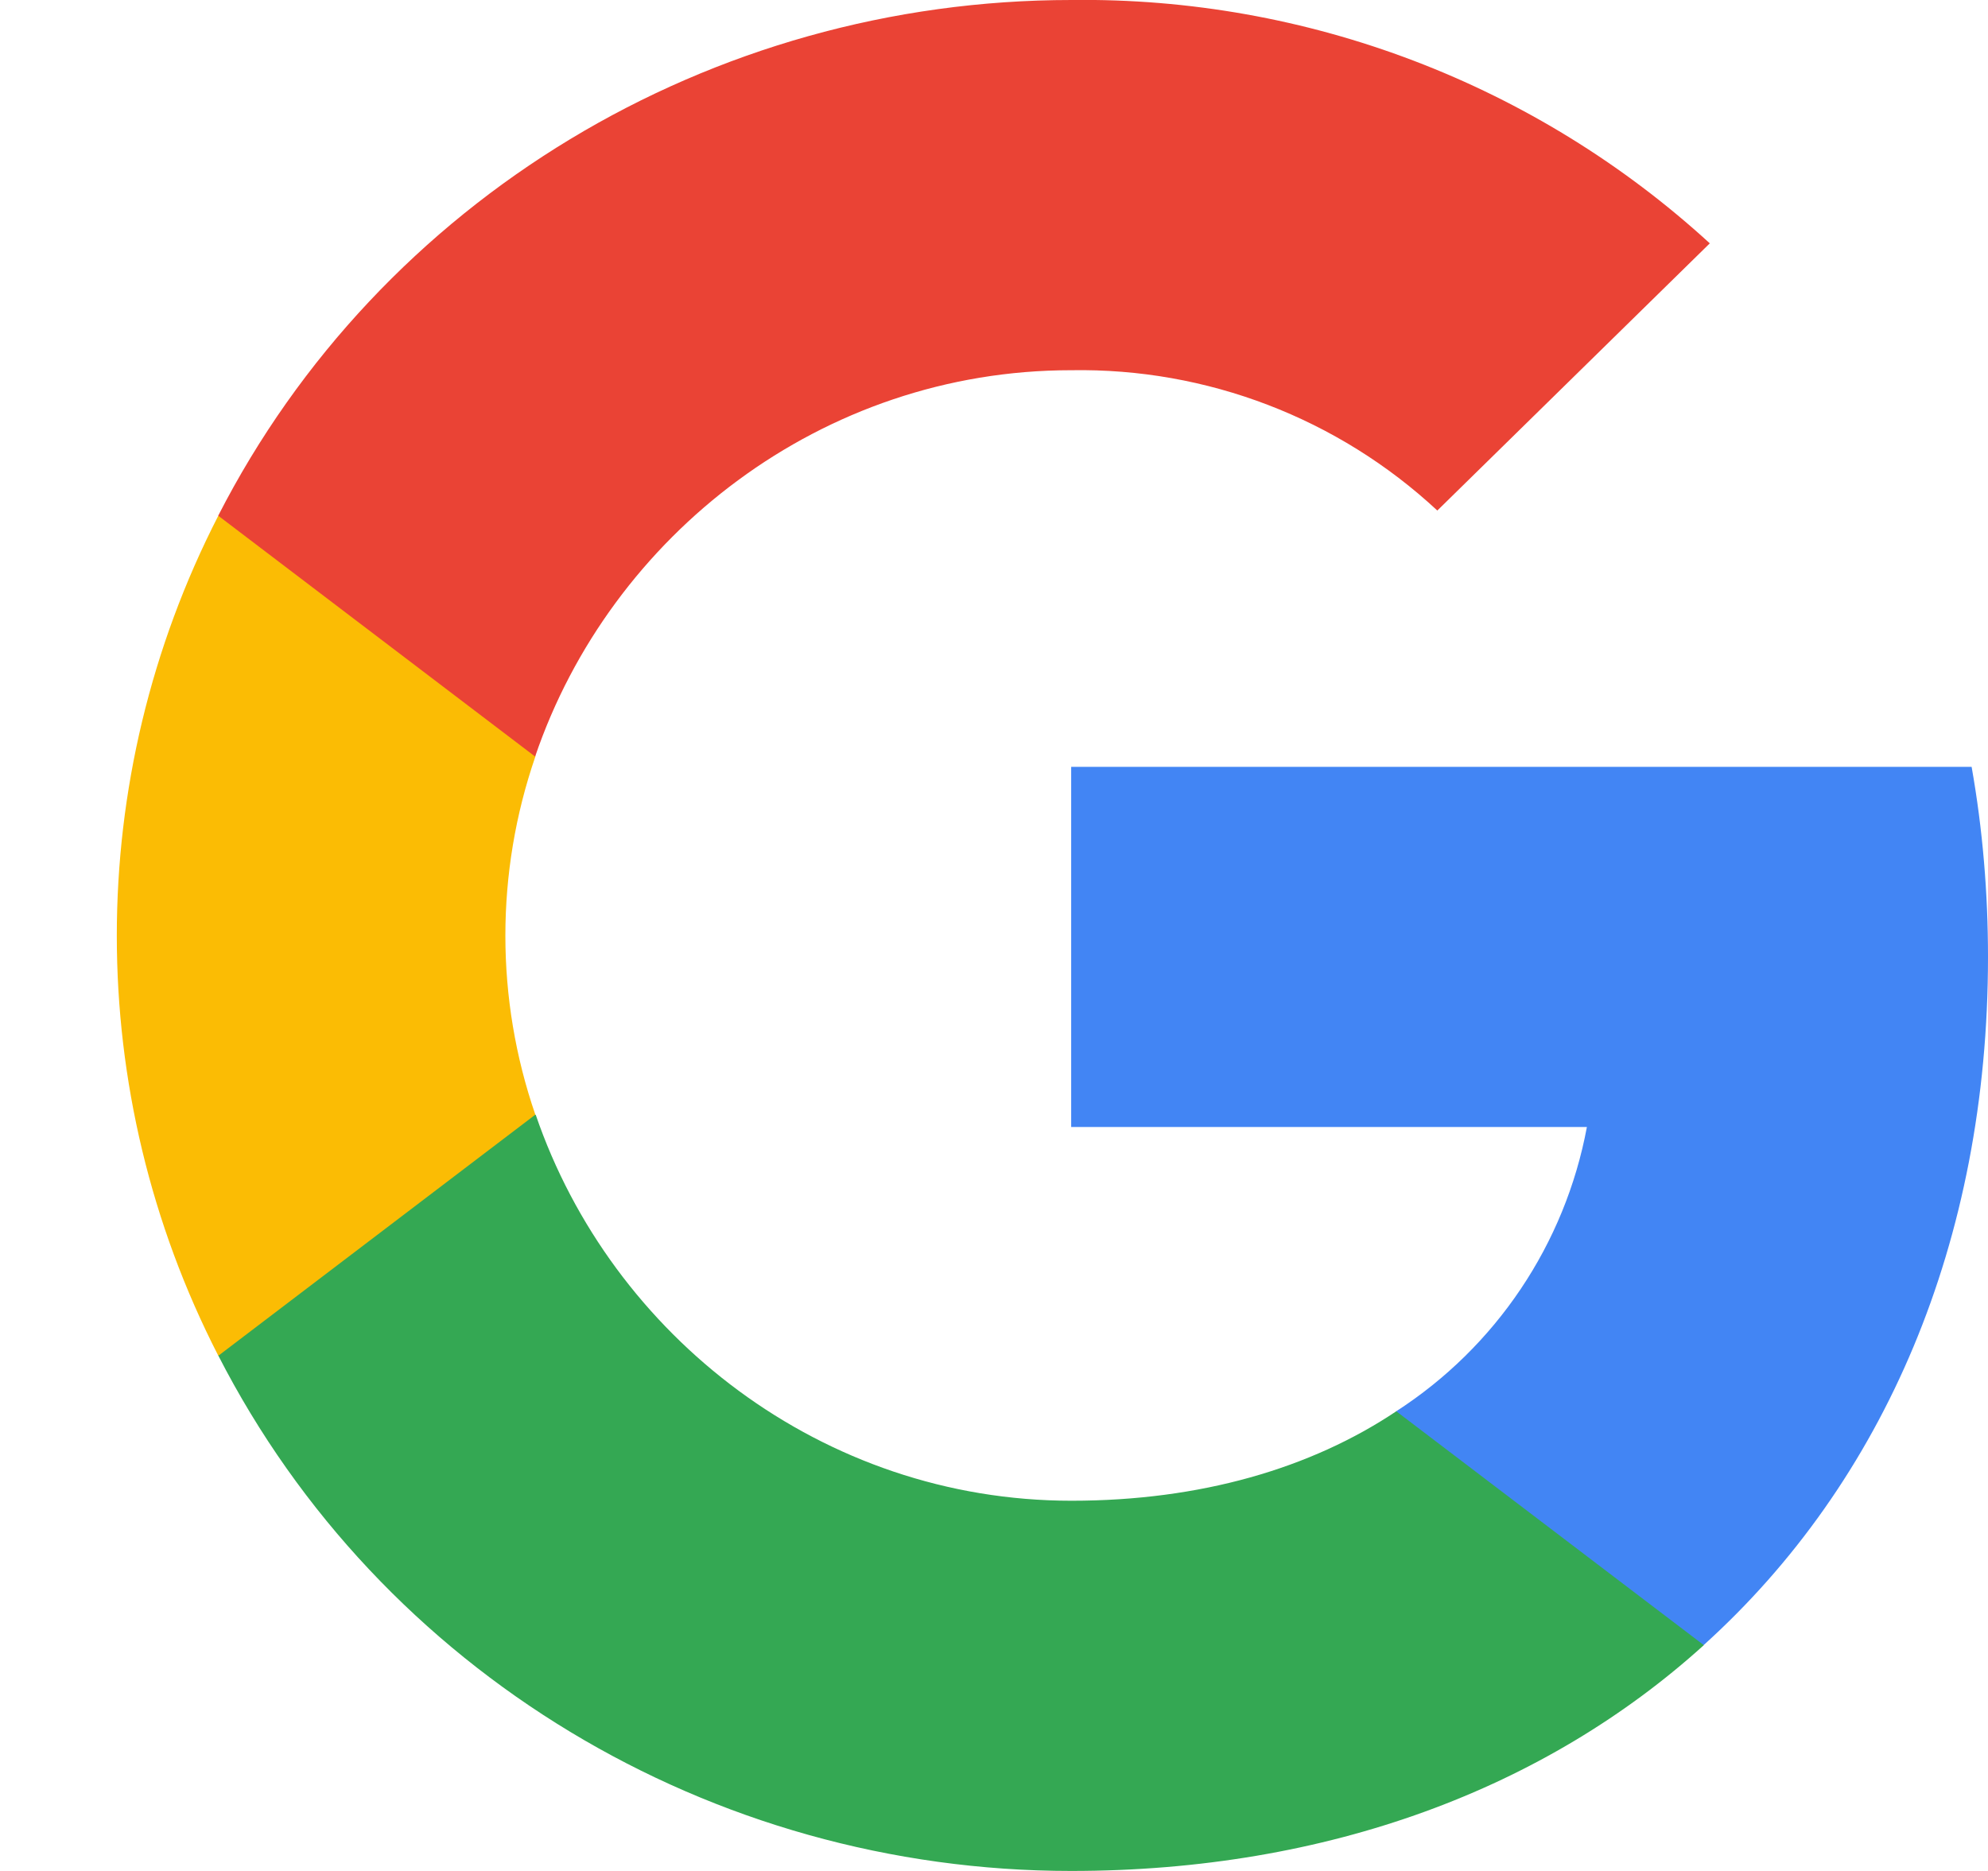
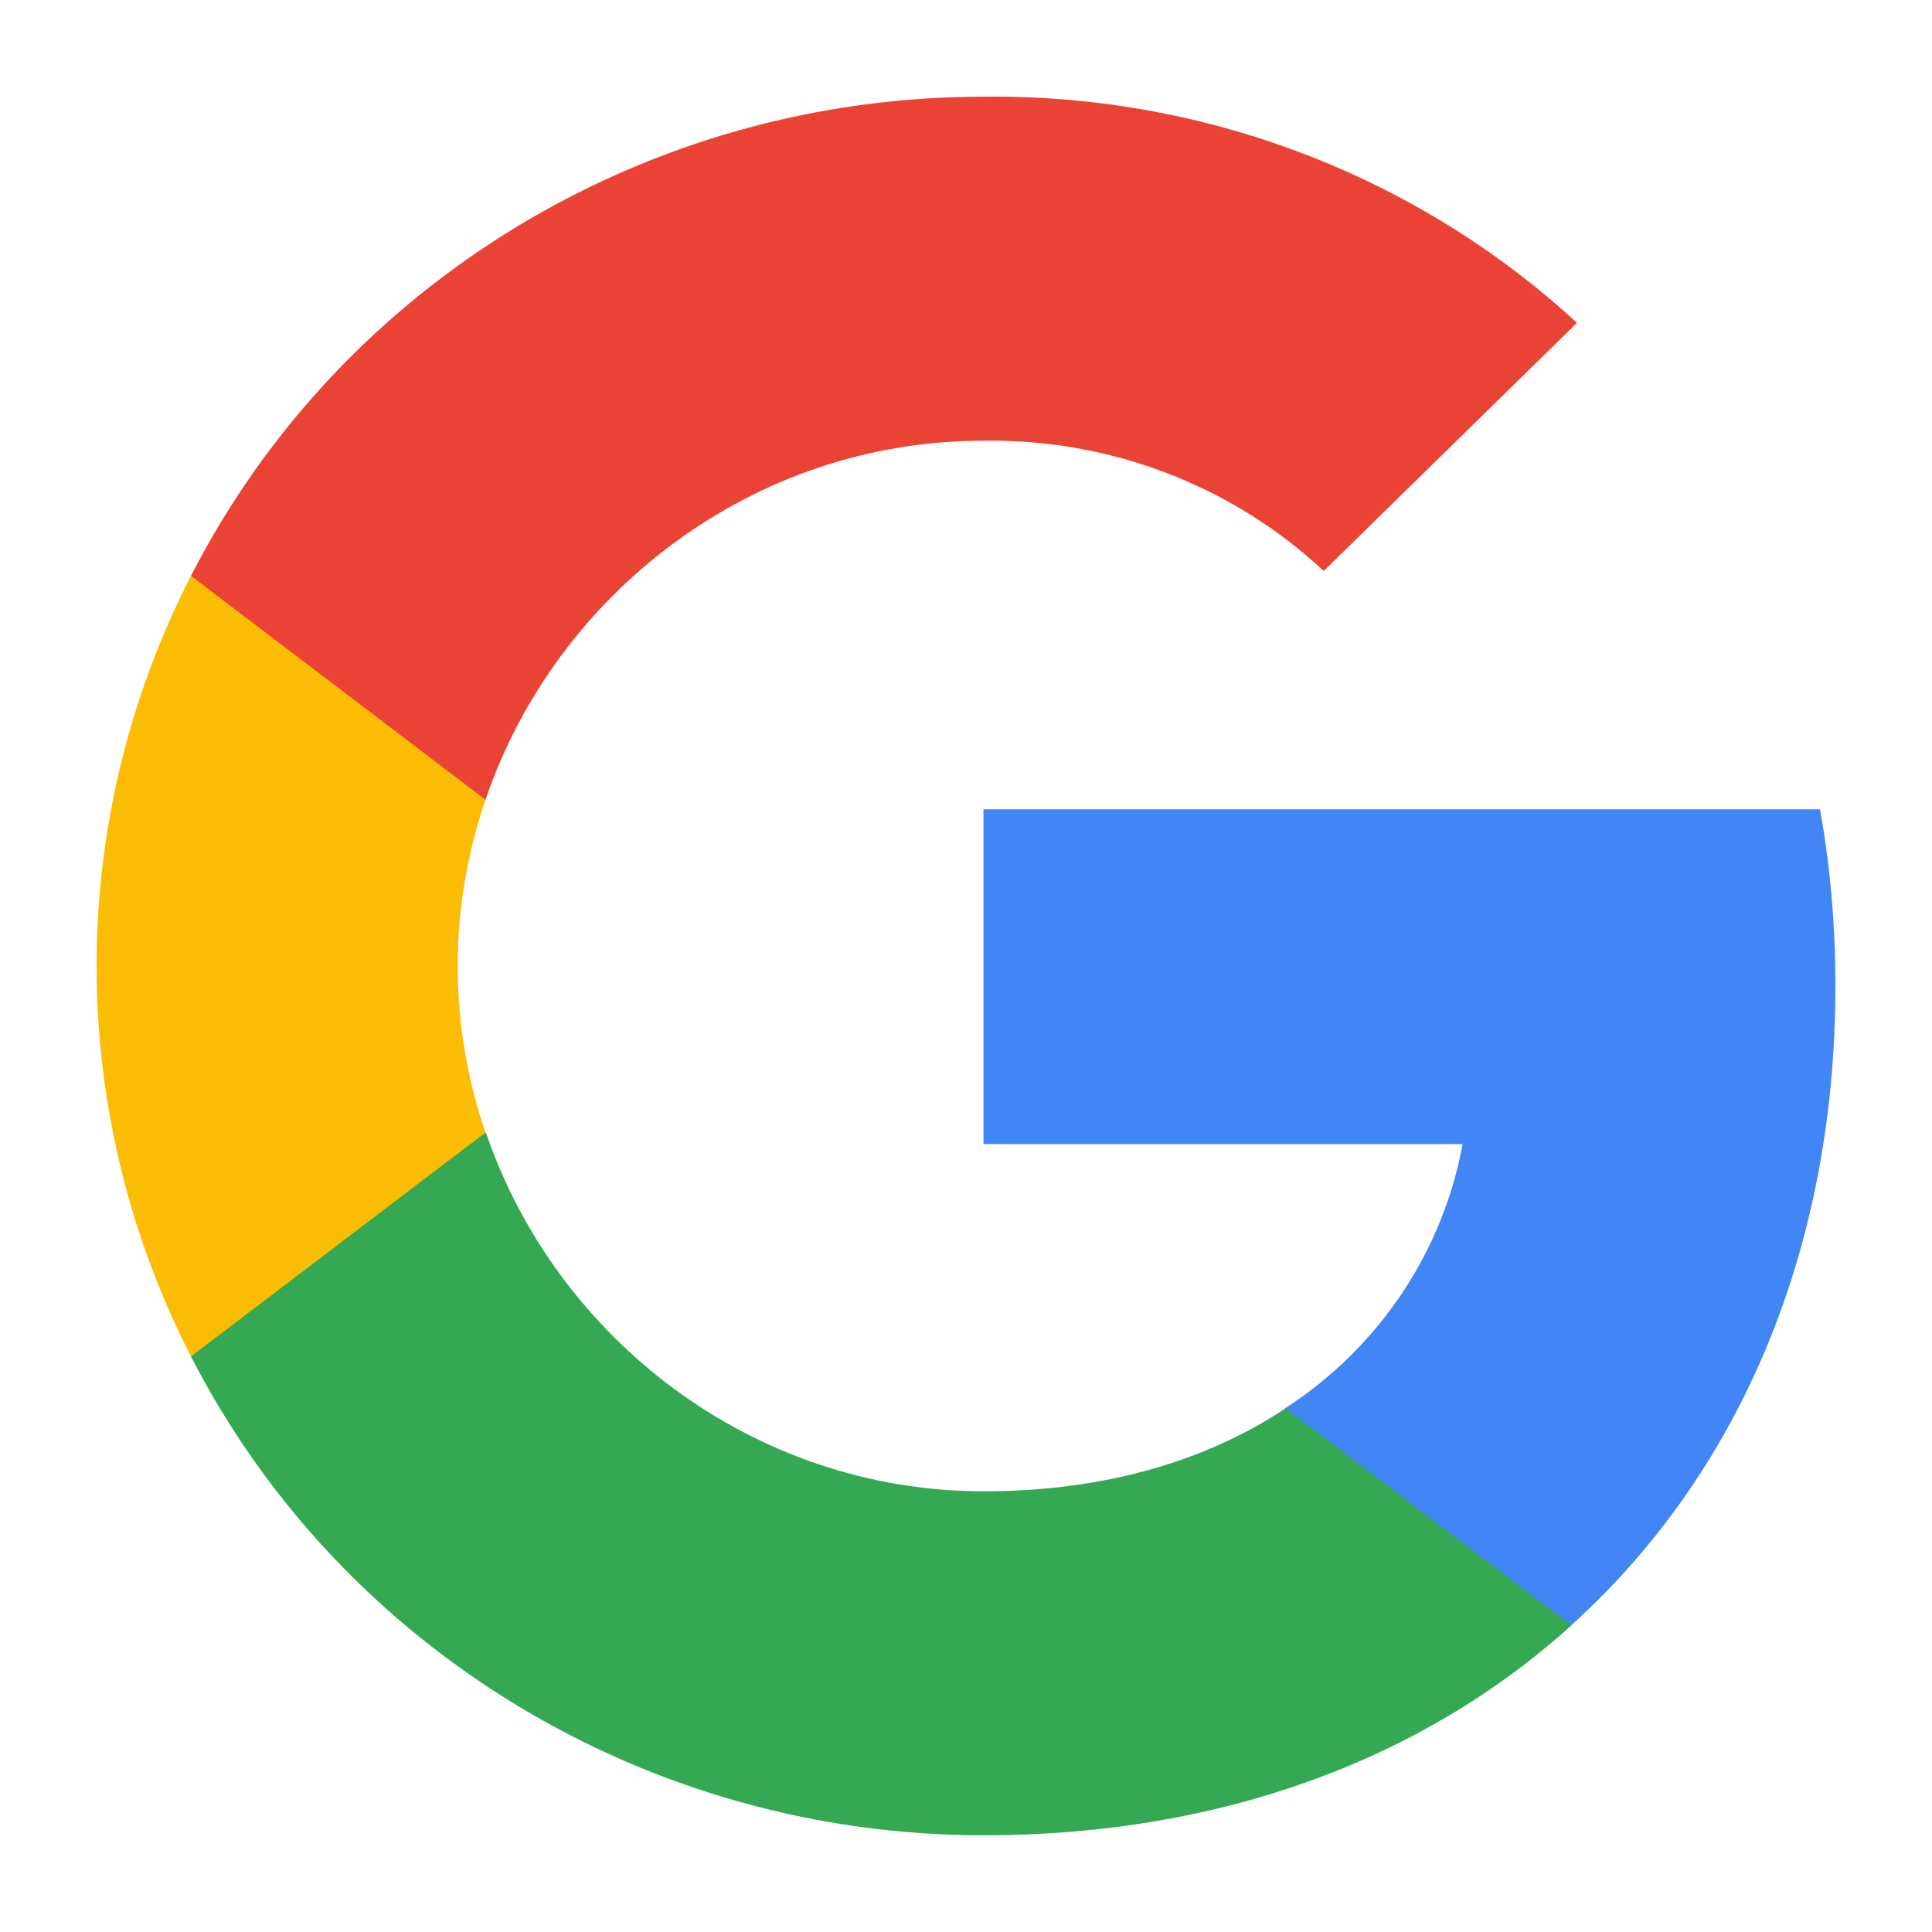
- <svg xmlns="http://www.w3.org/2000/svg" width="17" height="16" fill="none">
-   <path d="M17 8.184c0-.544-.045-1.09-.14-1.626h-7.7v3.08h4.41a3.7 3.7 0 01-1.632 2.432v1.999h2.63C16.112 12.675 17 10.618 17 8.184z" fill="#4285F4" />
-   <path d="M9.16 16c2.202 0 4.058-.708 5.41-1.931l-2.63-2c-.731.489-1.676.765-2.777.765-2.129 0-3.934-1.408-4.582-3.301H1.867v2.06C3.252 14.296 6.074 16 9.16 16z" fill="#34A853" />
-   <path d="M4.578 9.533a4.702 4.702 0 010-3.063V4.41H1.867a7.865 7.865 0 000 7.184l2.71-2.061z" fill="#FBBC04" />
-   <path d="M9.16 3.166a4.485 4.485 0 013.131 1.2l2.33-2.285A7.933 7.933 0 009.162 0C6.073 0 3.251 1.705 1.866 4.41l2.71 2.06c.646-1.896 2.454-3.304 4.583-3.304z" fill="#EA4335" />
+ <svg xmlns="http://www.w3.org/2000/svg" width="20" height="20" viewBox="0 0 20 20" fill="none">
+   <path d="M19 10.206C19 9.595 18.949 8.98 18.841 8.378H10.181V11.843H15.141C14.935 12.961 14.274 13.95 13.305 14.578V16.826H16.264C18.001 15.259 19 12.944 19 10.206Z" fill="#4285F4" />
+   <path d="M10.181 18.999C12.658 18.999 14.746 18.202 16.267 16.826L13.309 14.578C12.486 15.127 11.423 15.438 10.185 15.438C7.789 15.438 5.758 13.854 5.03 11.724H1.977V14.042C3.535 17.081 6.71 18.999 10.181 18.999V18.999Z" fill="#34A853" />
+   <path d="M5.026 11.724C4.642 10.607 4.642 9.396 5.026 8.279V5.961H1.977C0.674 8.504 0.674 11.499 1.977 14.042L5.026 11.724V11.724Z" fill="#FBBC04" />
+   <path d="M10.181 4.562C11.49 4.542 12.755 5.025 13.703 5.911L16.325 3.342C14.665 1.814 12.462 0.974 10.181 1.001C6.71 1.001 3.535 2.918 1.977 5.961L5.026 8.279C5.752 6.146 7.786 4.562 10.181 4.562V4.562Z" fill="#EA4335" />
</svg>
